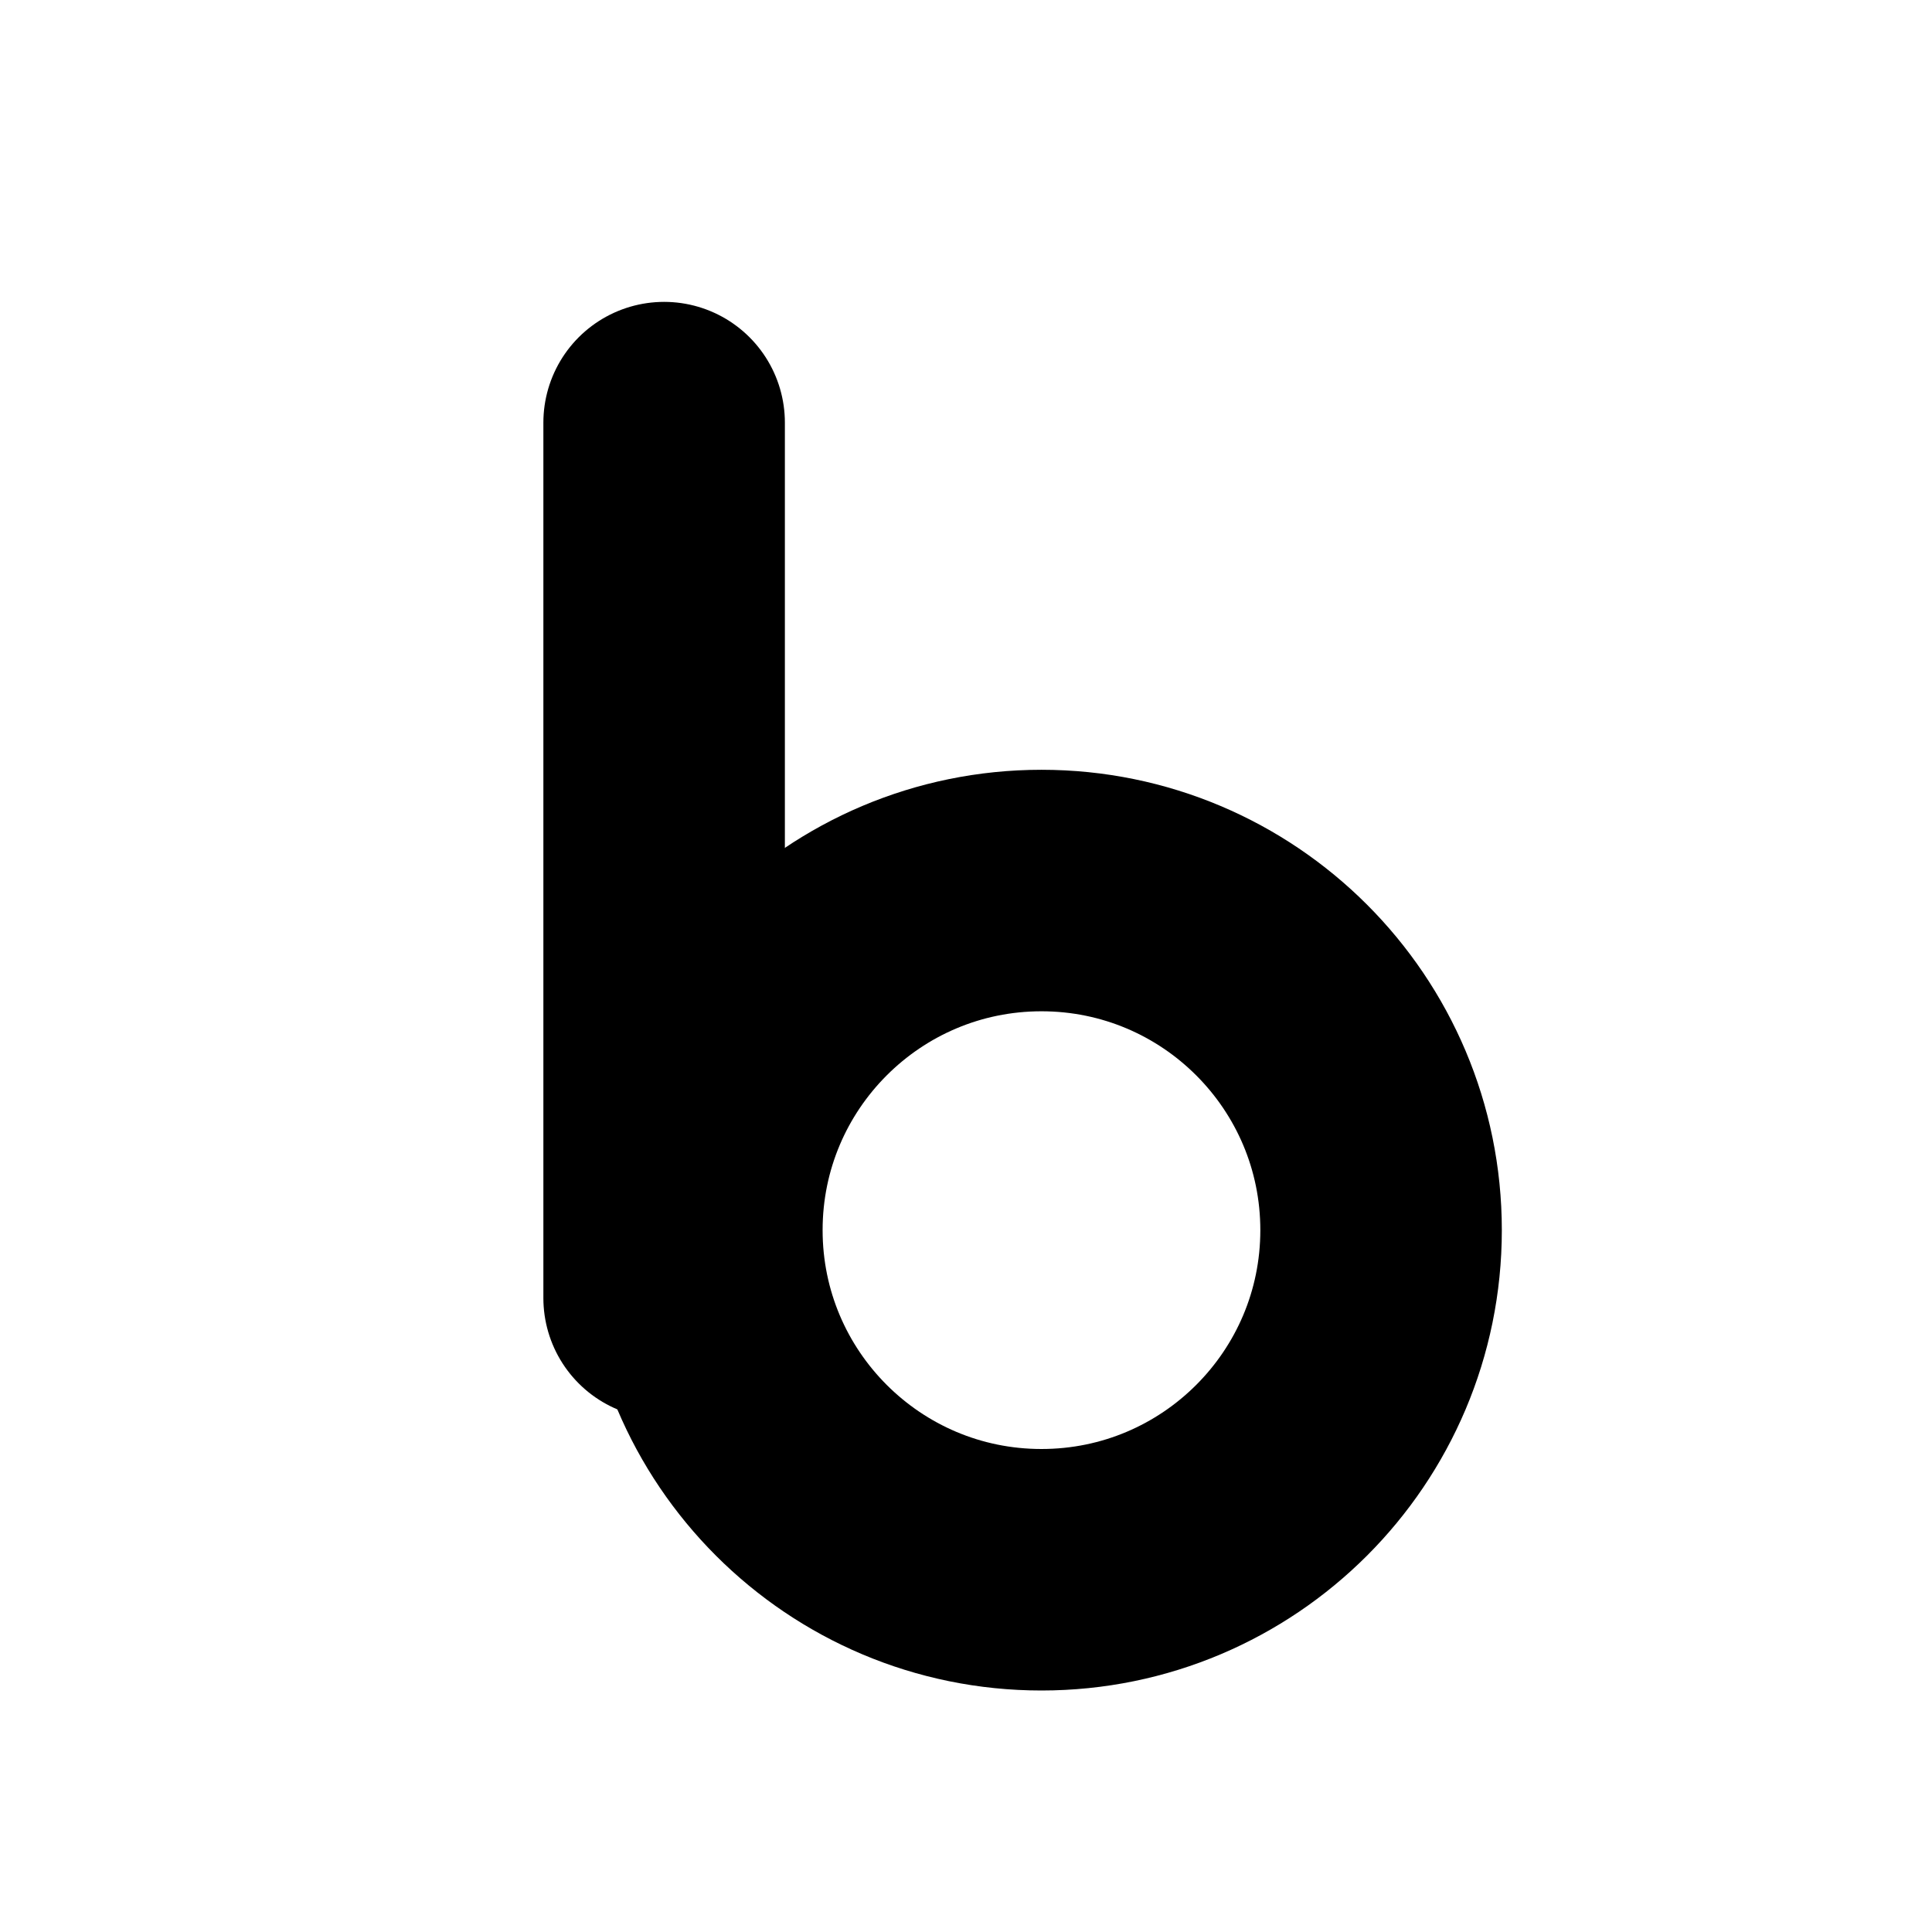
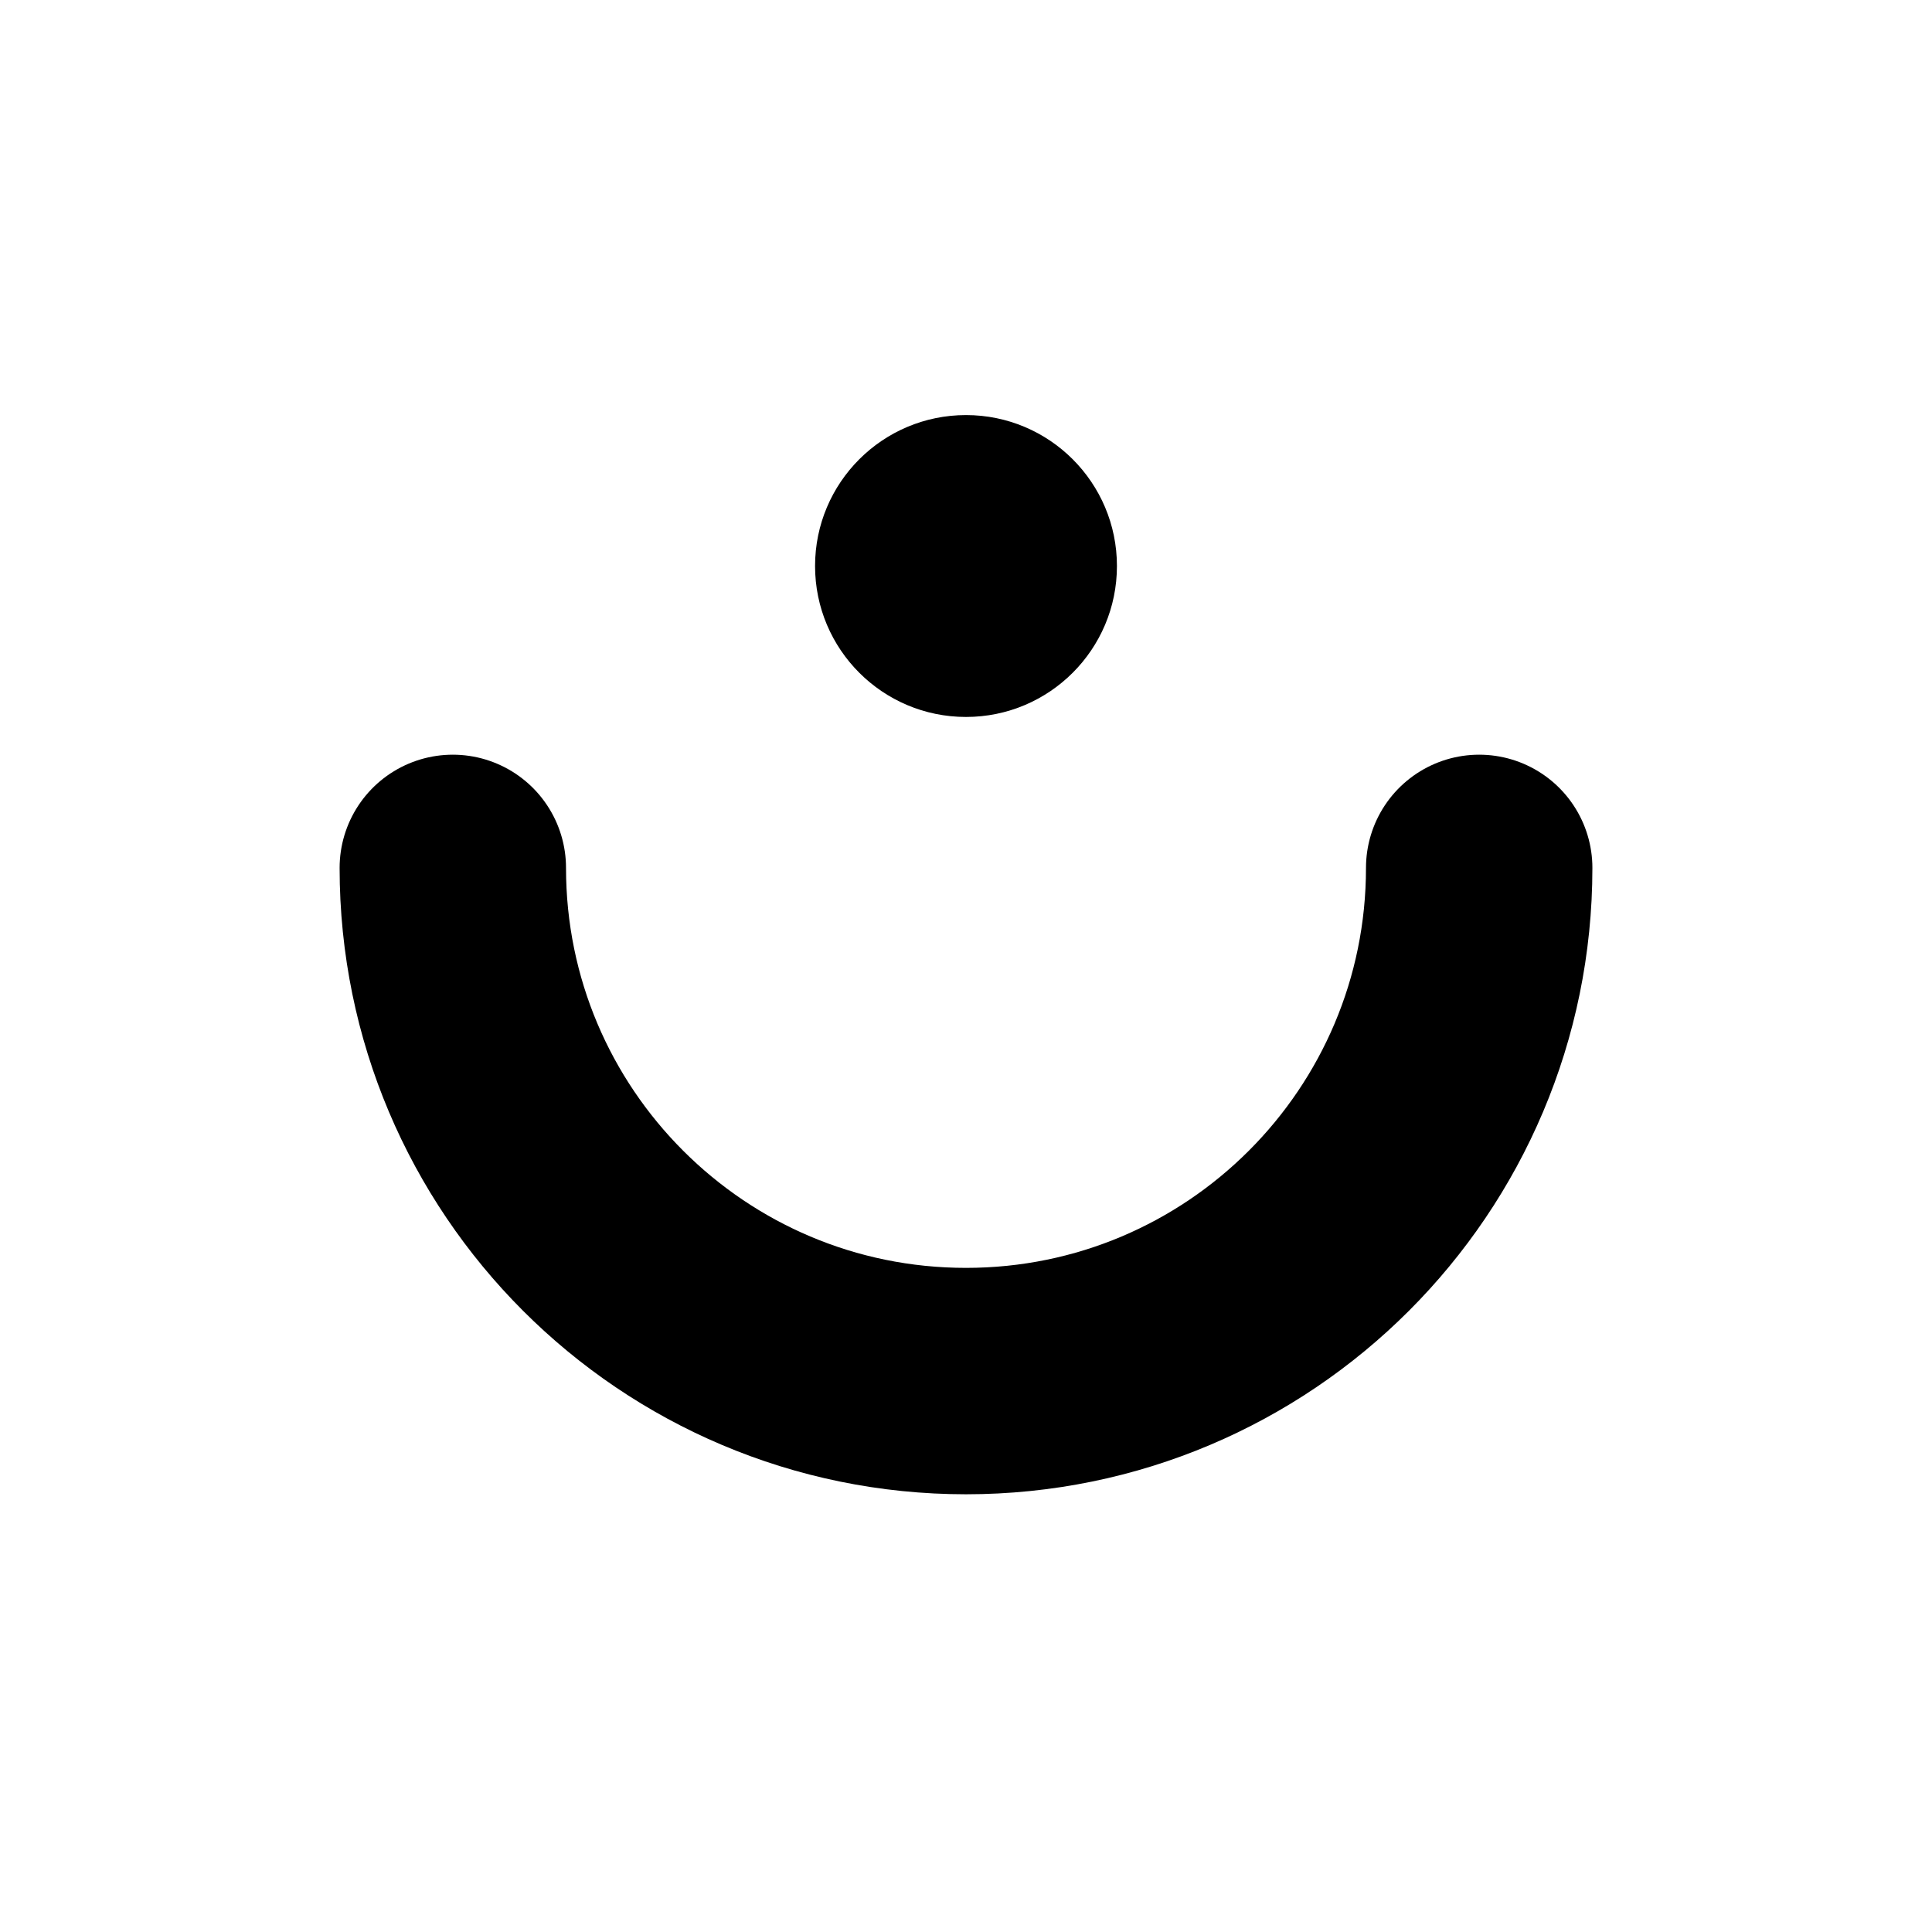
- <svg xmlns="http://www.w3.org/2000/svg" viewBox="0 0 512 512" width="512" height="512" role="img" aria-label="Bambino">
-   <path d="M176 112 v232" fill="none" stroke="currentColor" stroke-width="64" stroke-linecap="round" />
-   <circle cx="276" cy="326" r="90" fill="none" stroke="currentColor" stroke-width="64" />
-   <path d="M296 282 a44 44 0 1 0 0 88 a36 36 0 1 1 0 -88 z" fill="currentColor" />
+ <svg xmlns="http://www.w3.org/2000/svg" viewBox="0 0 512 512" width="512" height="512" role="img" aria-label="elnunu">
+   <path d="M120 230 a136 136 0 0 0 272 0" fill="none" stroke="currentColor" stroke-width="60" stroke-linecap="round" />
+   <circle cx="256" cy="150" r="40" fill="currentColor" />
</svg>
